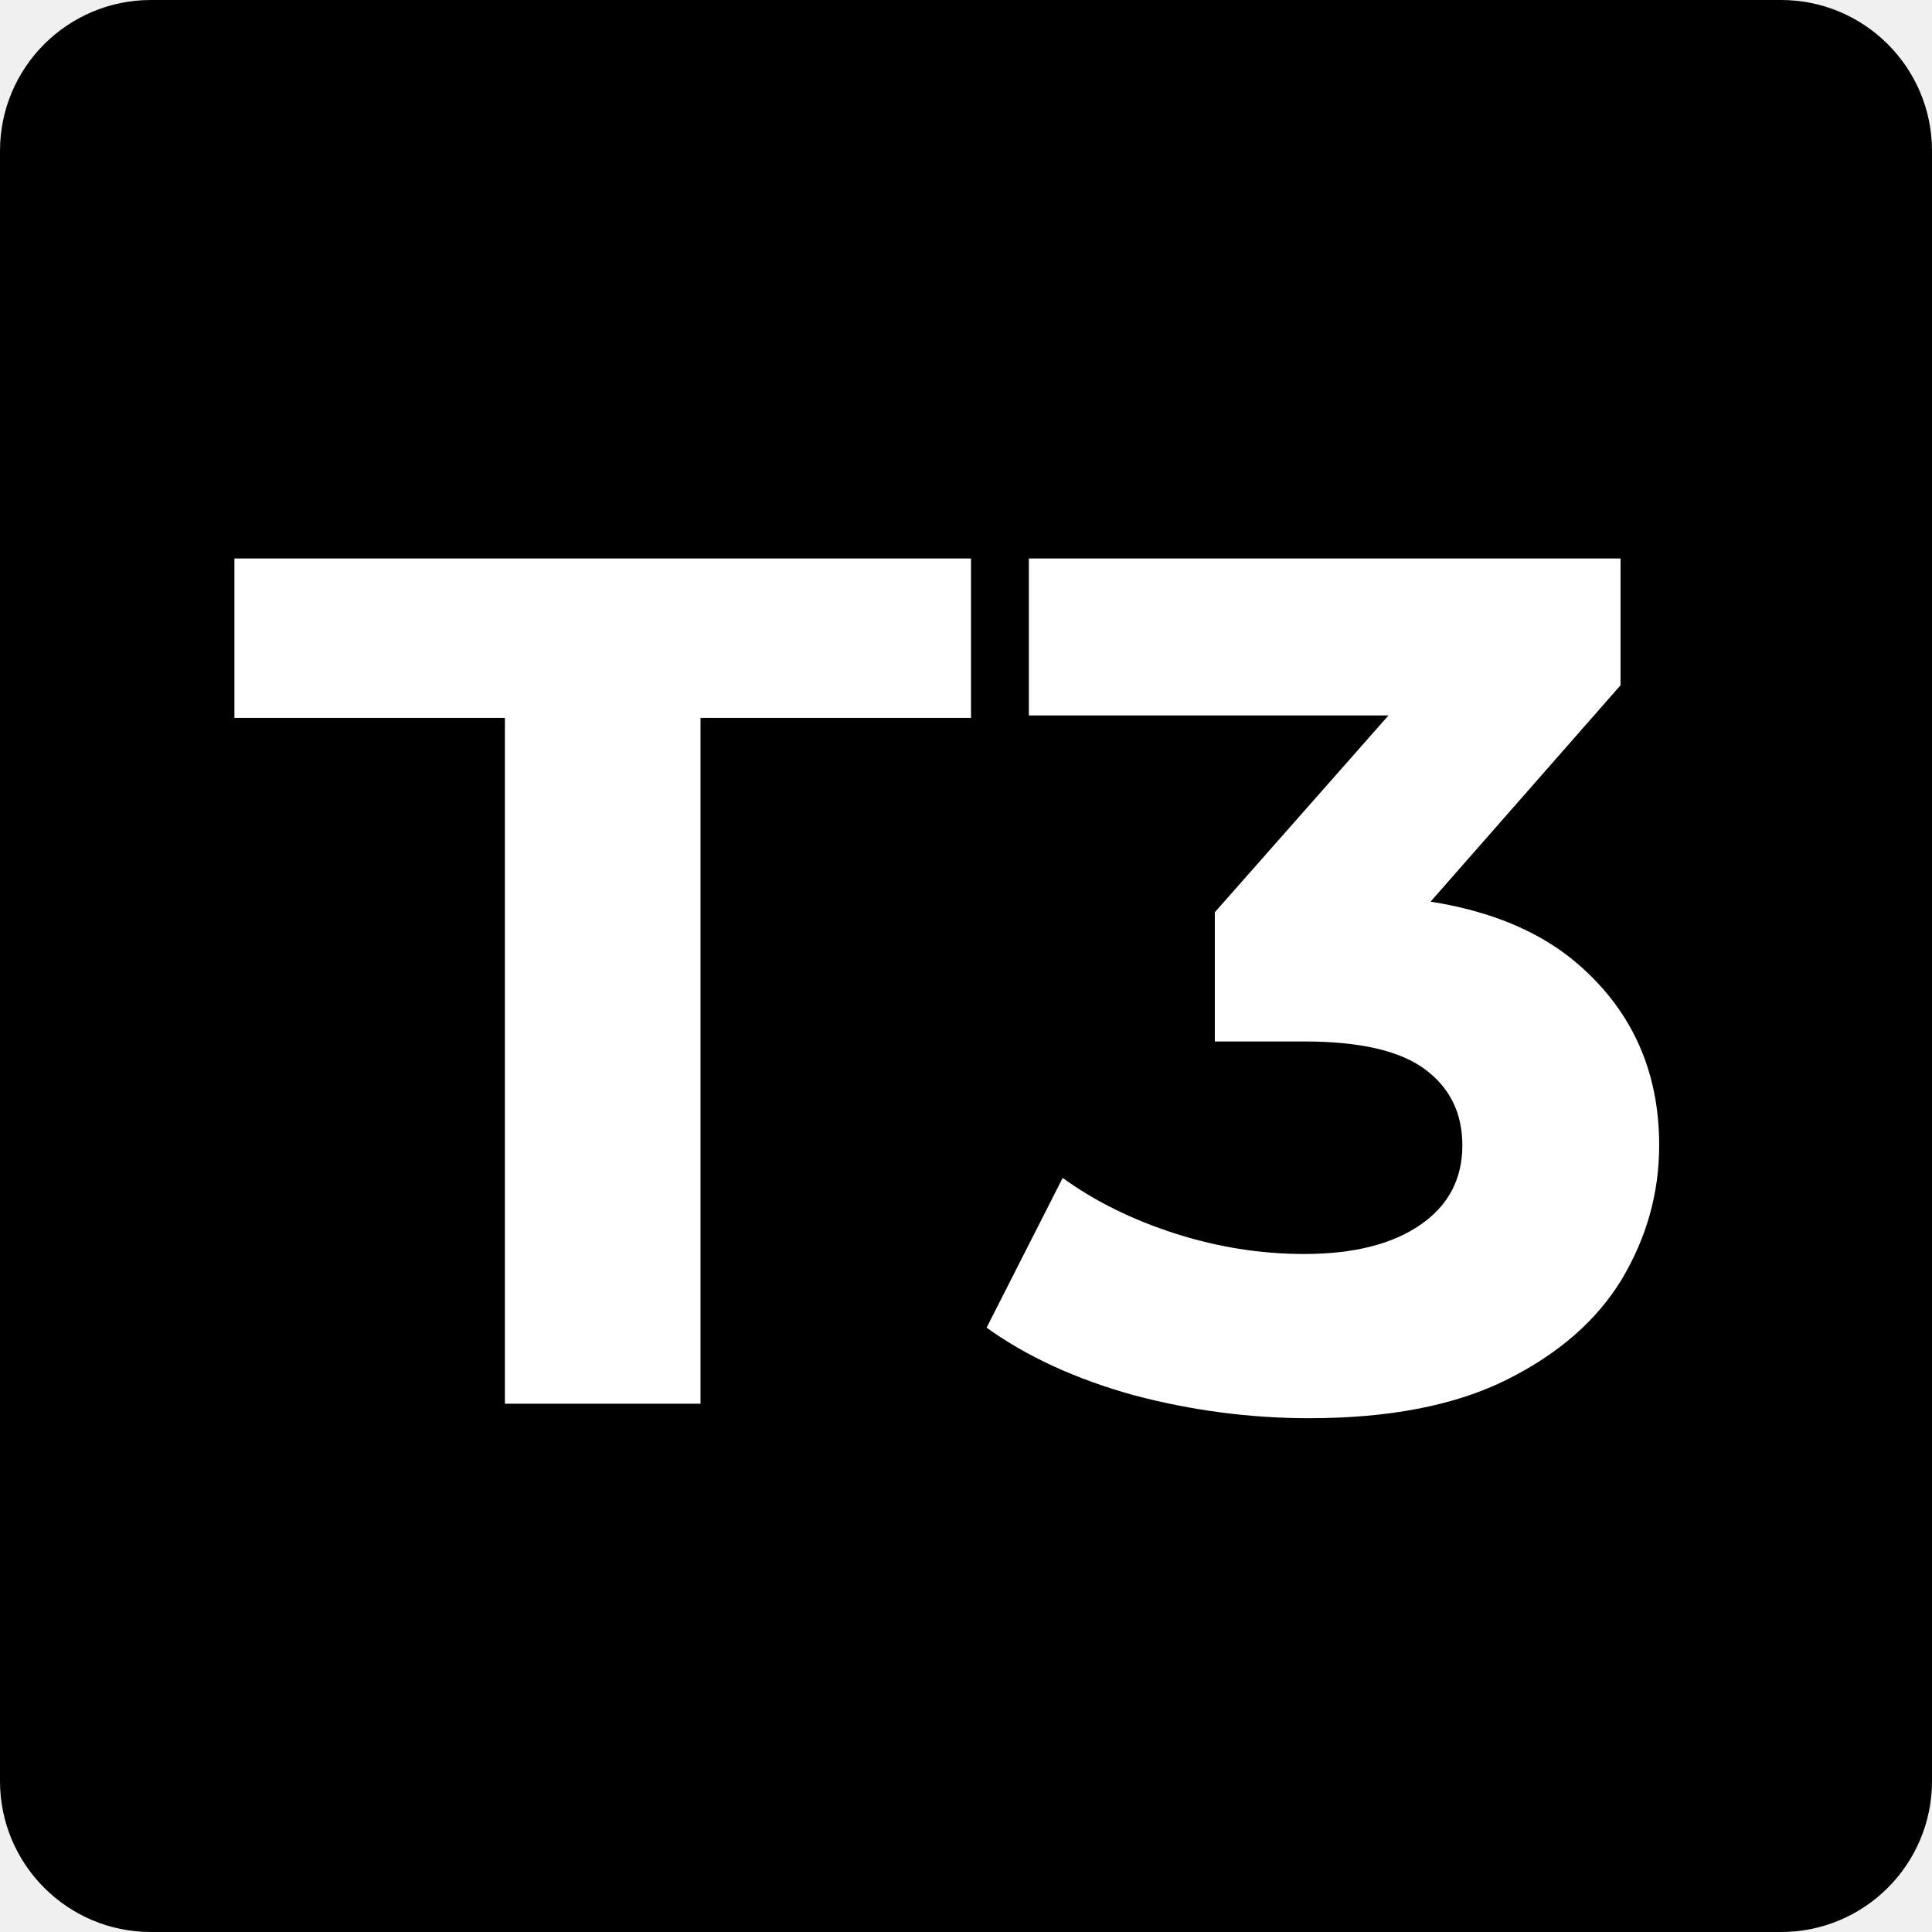
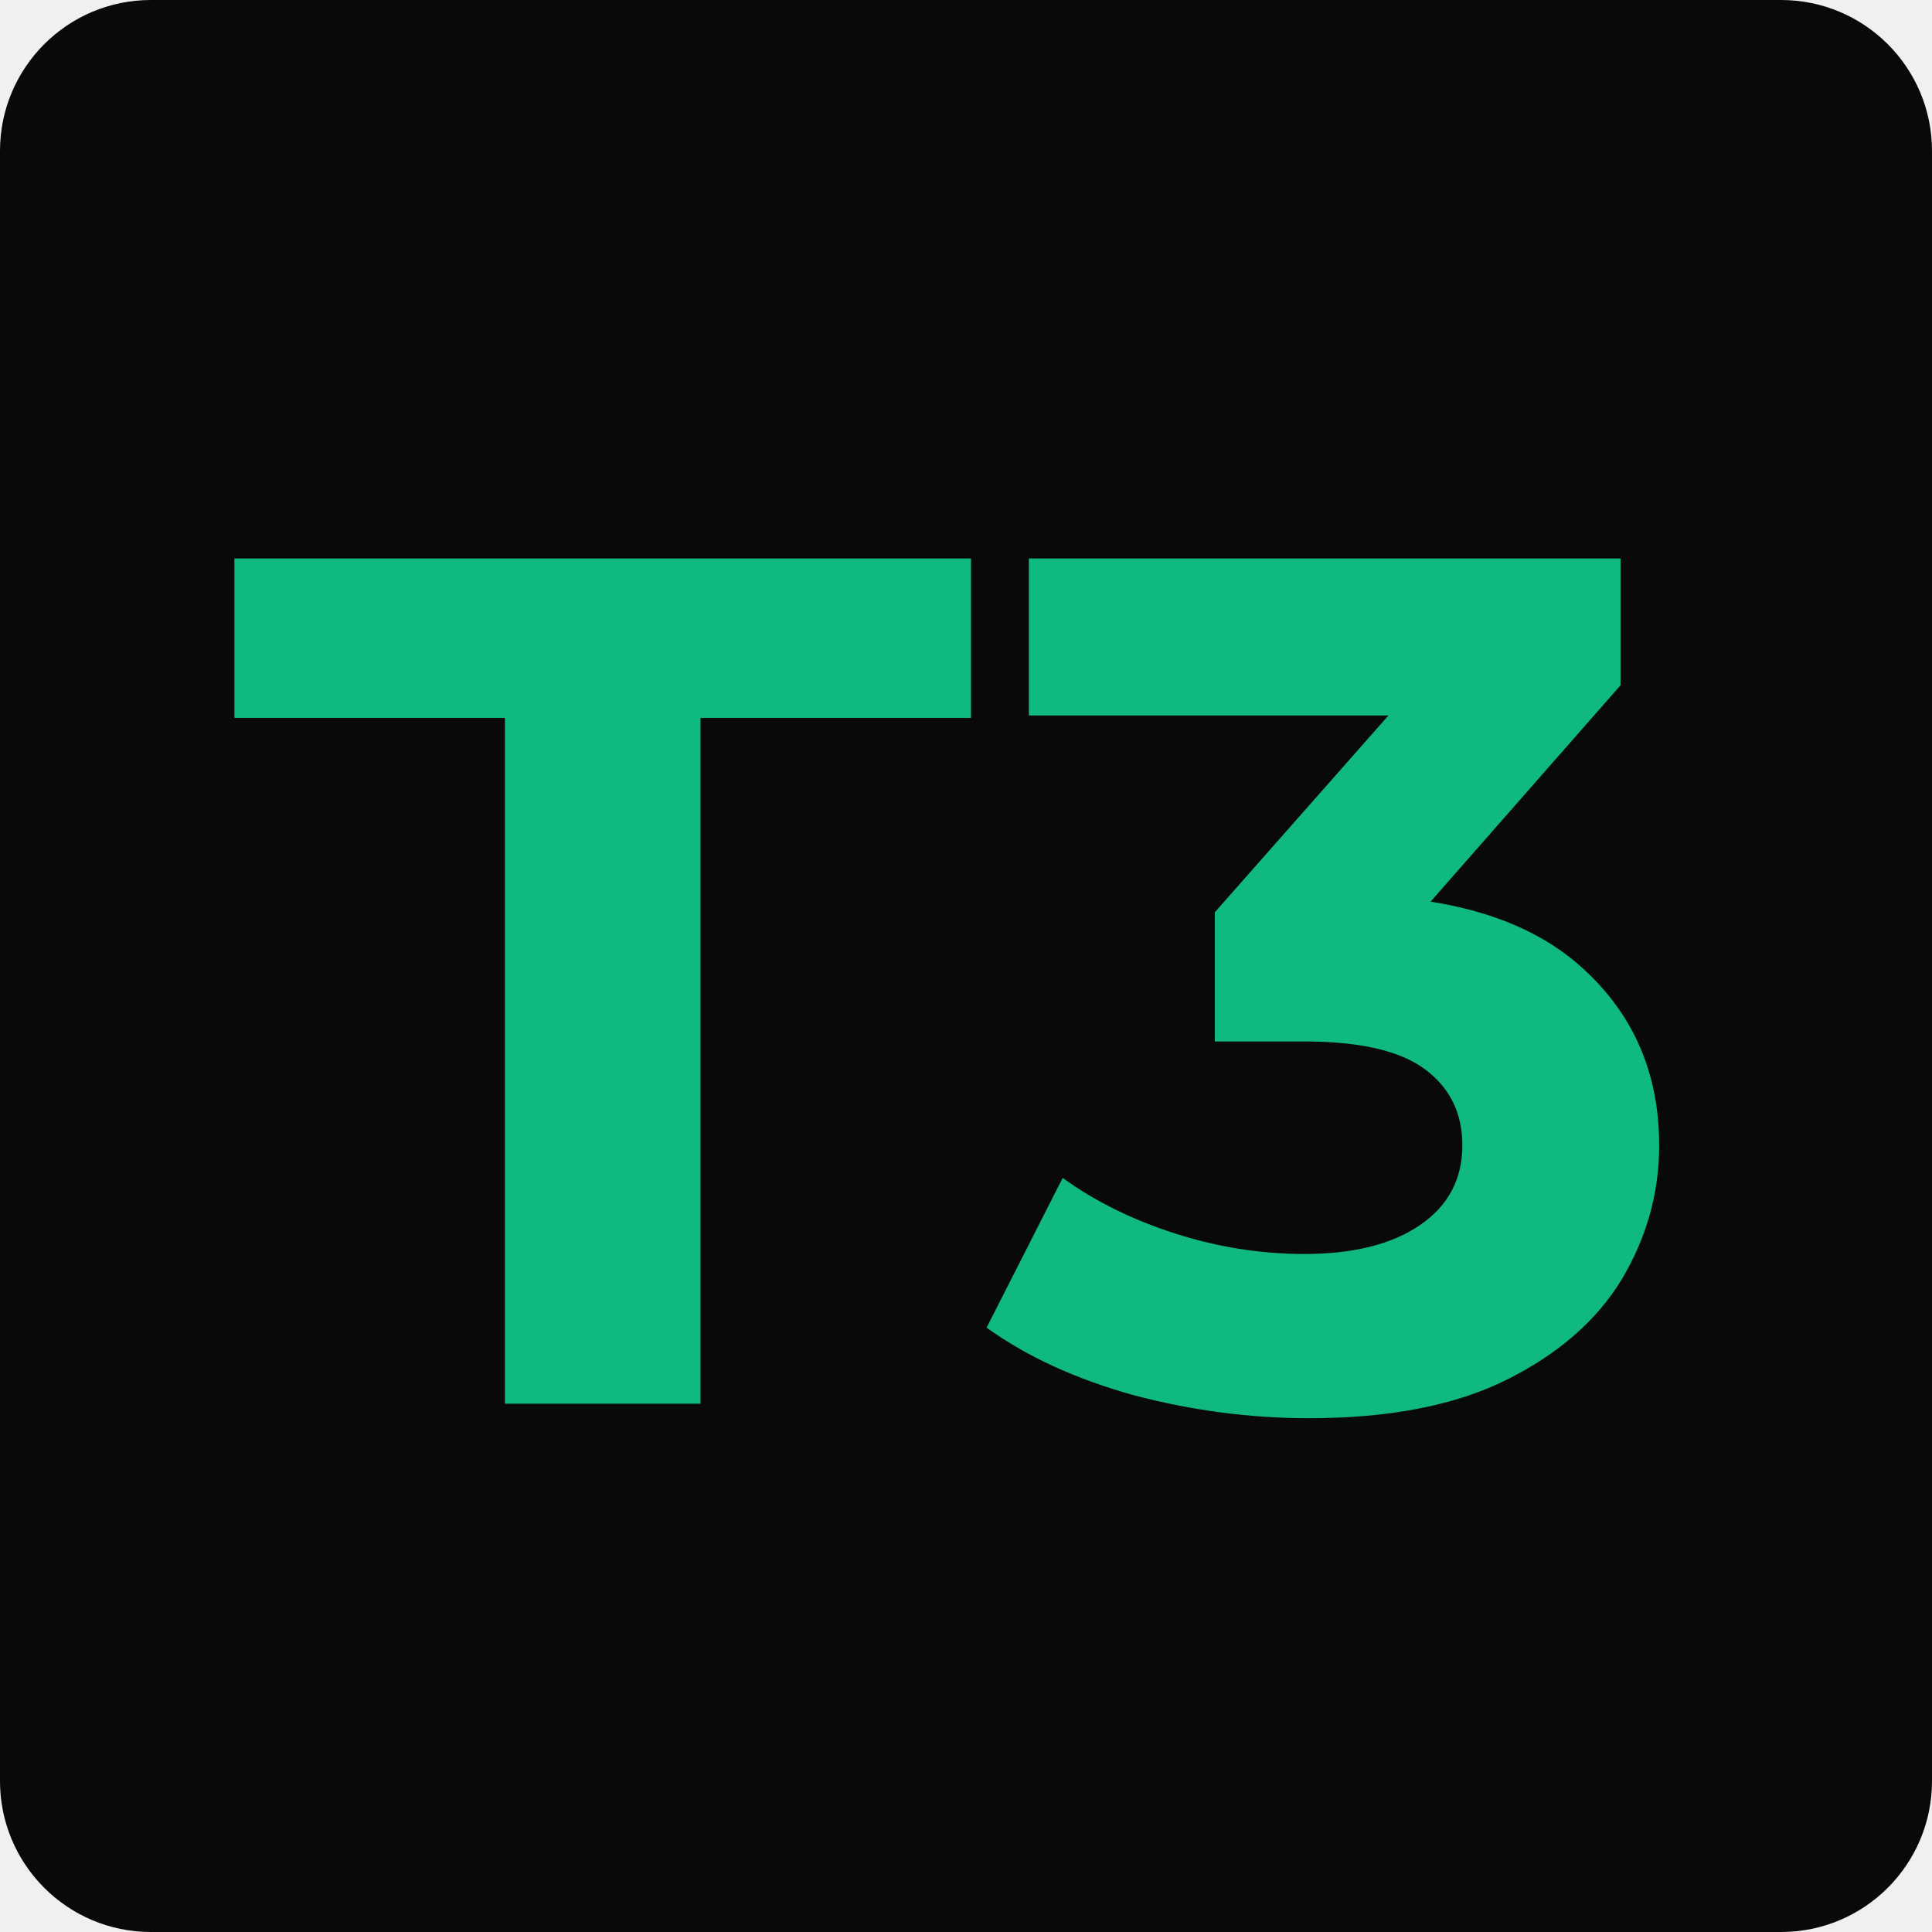
<svg xmlns="http://www.w3.org/2000/svg" width="128" height="128" viewBox="0 0 128 128" fill="none">
-   <path d="M0 10C0 4.477 4.477 0 10 0H118C123.523 0 128 4.477 128 10V118C128 123.523 123.523 128 118 128H10C4.477 128 0 123.523 0 118V10Z" fill="black" />
-   <path d="M33.451 93V47.56H15.531V37H64.331V47.56H46.411V93H33.451ZM86.725 93.96C82.832 93.96 78.965 93.453 75.125 92.44C71.285 91.373 68.032 89.88 65.365 87.96L70.405 78.04C72.539 79.587 75.019 80.813 77.845 81.72C80.672 82.627 83.525 83.08 86.405 83.08C89.659 83.08 92.219 82.44 94.085 81.16C95.952 79.88 96.885 78.12 96.885 75.88C96.885 73.747 96.059 72.067 94.405 70.84C92.752 69.613 90.085 69 86.405 69H80.485V60.44L96.085 42.76L97.525 47.4H68.165V37H107.365V45.4L91.845 63.08L85.285 59.32H89.045C95.925 59.32 101.125 60.867 104.645 63.96C108.165 67.053 109.925 71.027 109.925 75.88C109.925 79.027 109.099 81.987 107.445 84.76C105.792 87.48 103.259 89.693 99.845 91.4C96.432 93.107 92.059 93.96 86.725 93.96Z" fill="white" />
+   <path d="M0 10C0 4.477 4.477 0 10 0H118C123.523 0 128 4.477 128 10V118C128 123.523 123.523 128 118 128H10C4.477 128 0 123.523 0 118V10Z" fill="#09090b" />
+   <path d="M33.451 93V47.56H15.531V37H64.331V47.56H46.411V93H33.451ZM86.725 93.96C82.832 93.96 78.965 93.453 75.125 92.44C71.285 91.373 68.032 89.88 65.365 87.96L70.405 78.04C72.539 79.587 75.019 80.813 77.845 81.72C80.672 82.627 83.525 83.08 86.405 83.08C89.659 83.08 92.219 82.44 94.085 81.16C95.952 79.88 96.885 78.12 96.885 75.88C96.885 73.747 96.059 72.067 94.405 70.84C92.752 69.613 90.085 69 86.405 69H80.485V60.44L96.085 42.76L97.525 47.4H68.165V37H107.365V45.4L91.845 63.08L85.285 59.32H89.045C95.925 59.32 101.125 60.867 104.645 63.96C108.165 67.053 109.925 71.027 109.925 75.88C109.925 79.027 109.099 81.987 107.445 84.76C105.792 87.48 103.259 89.693 99.845 91.4C96.432 93.107 92.059 93.96 86.725 93.96Z" fill="#10b981" />
</svg>
